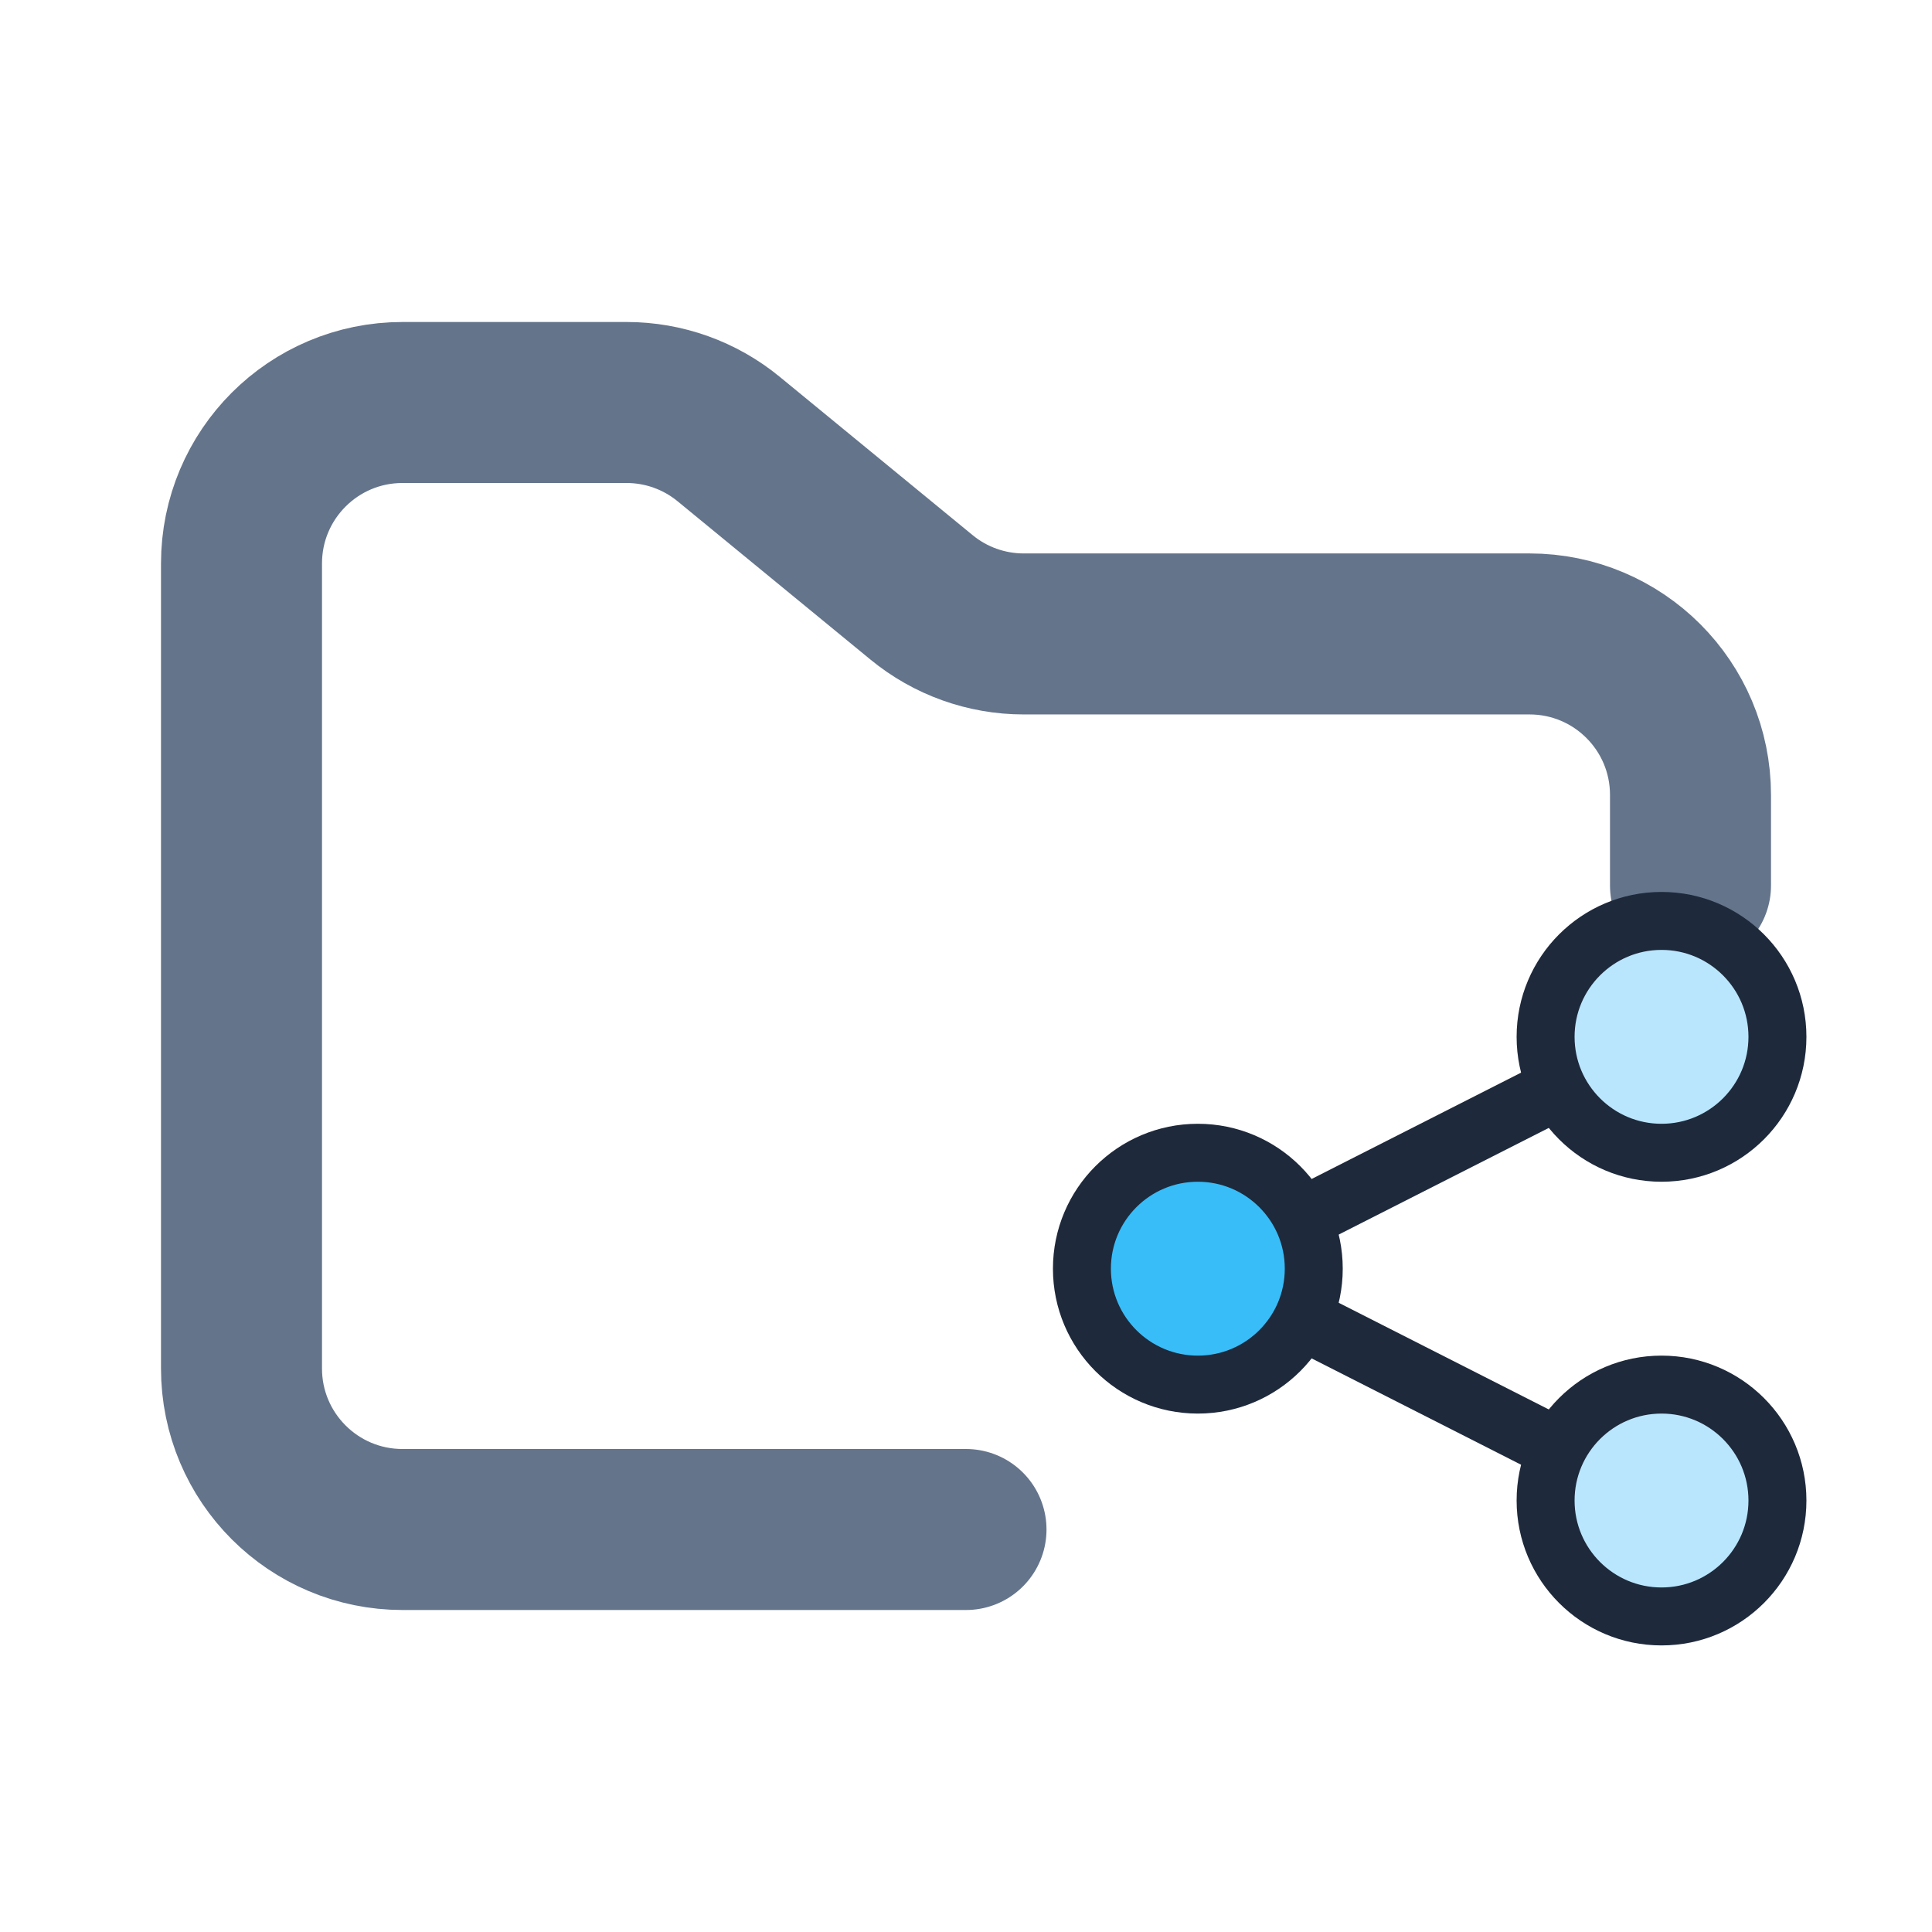
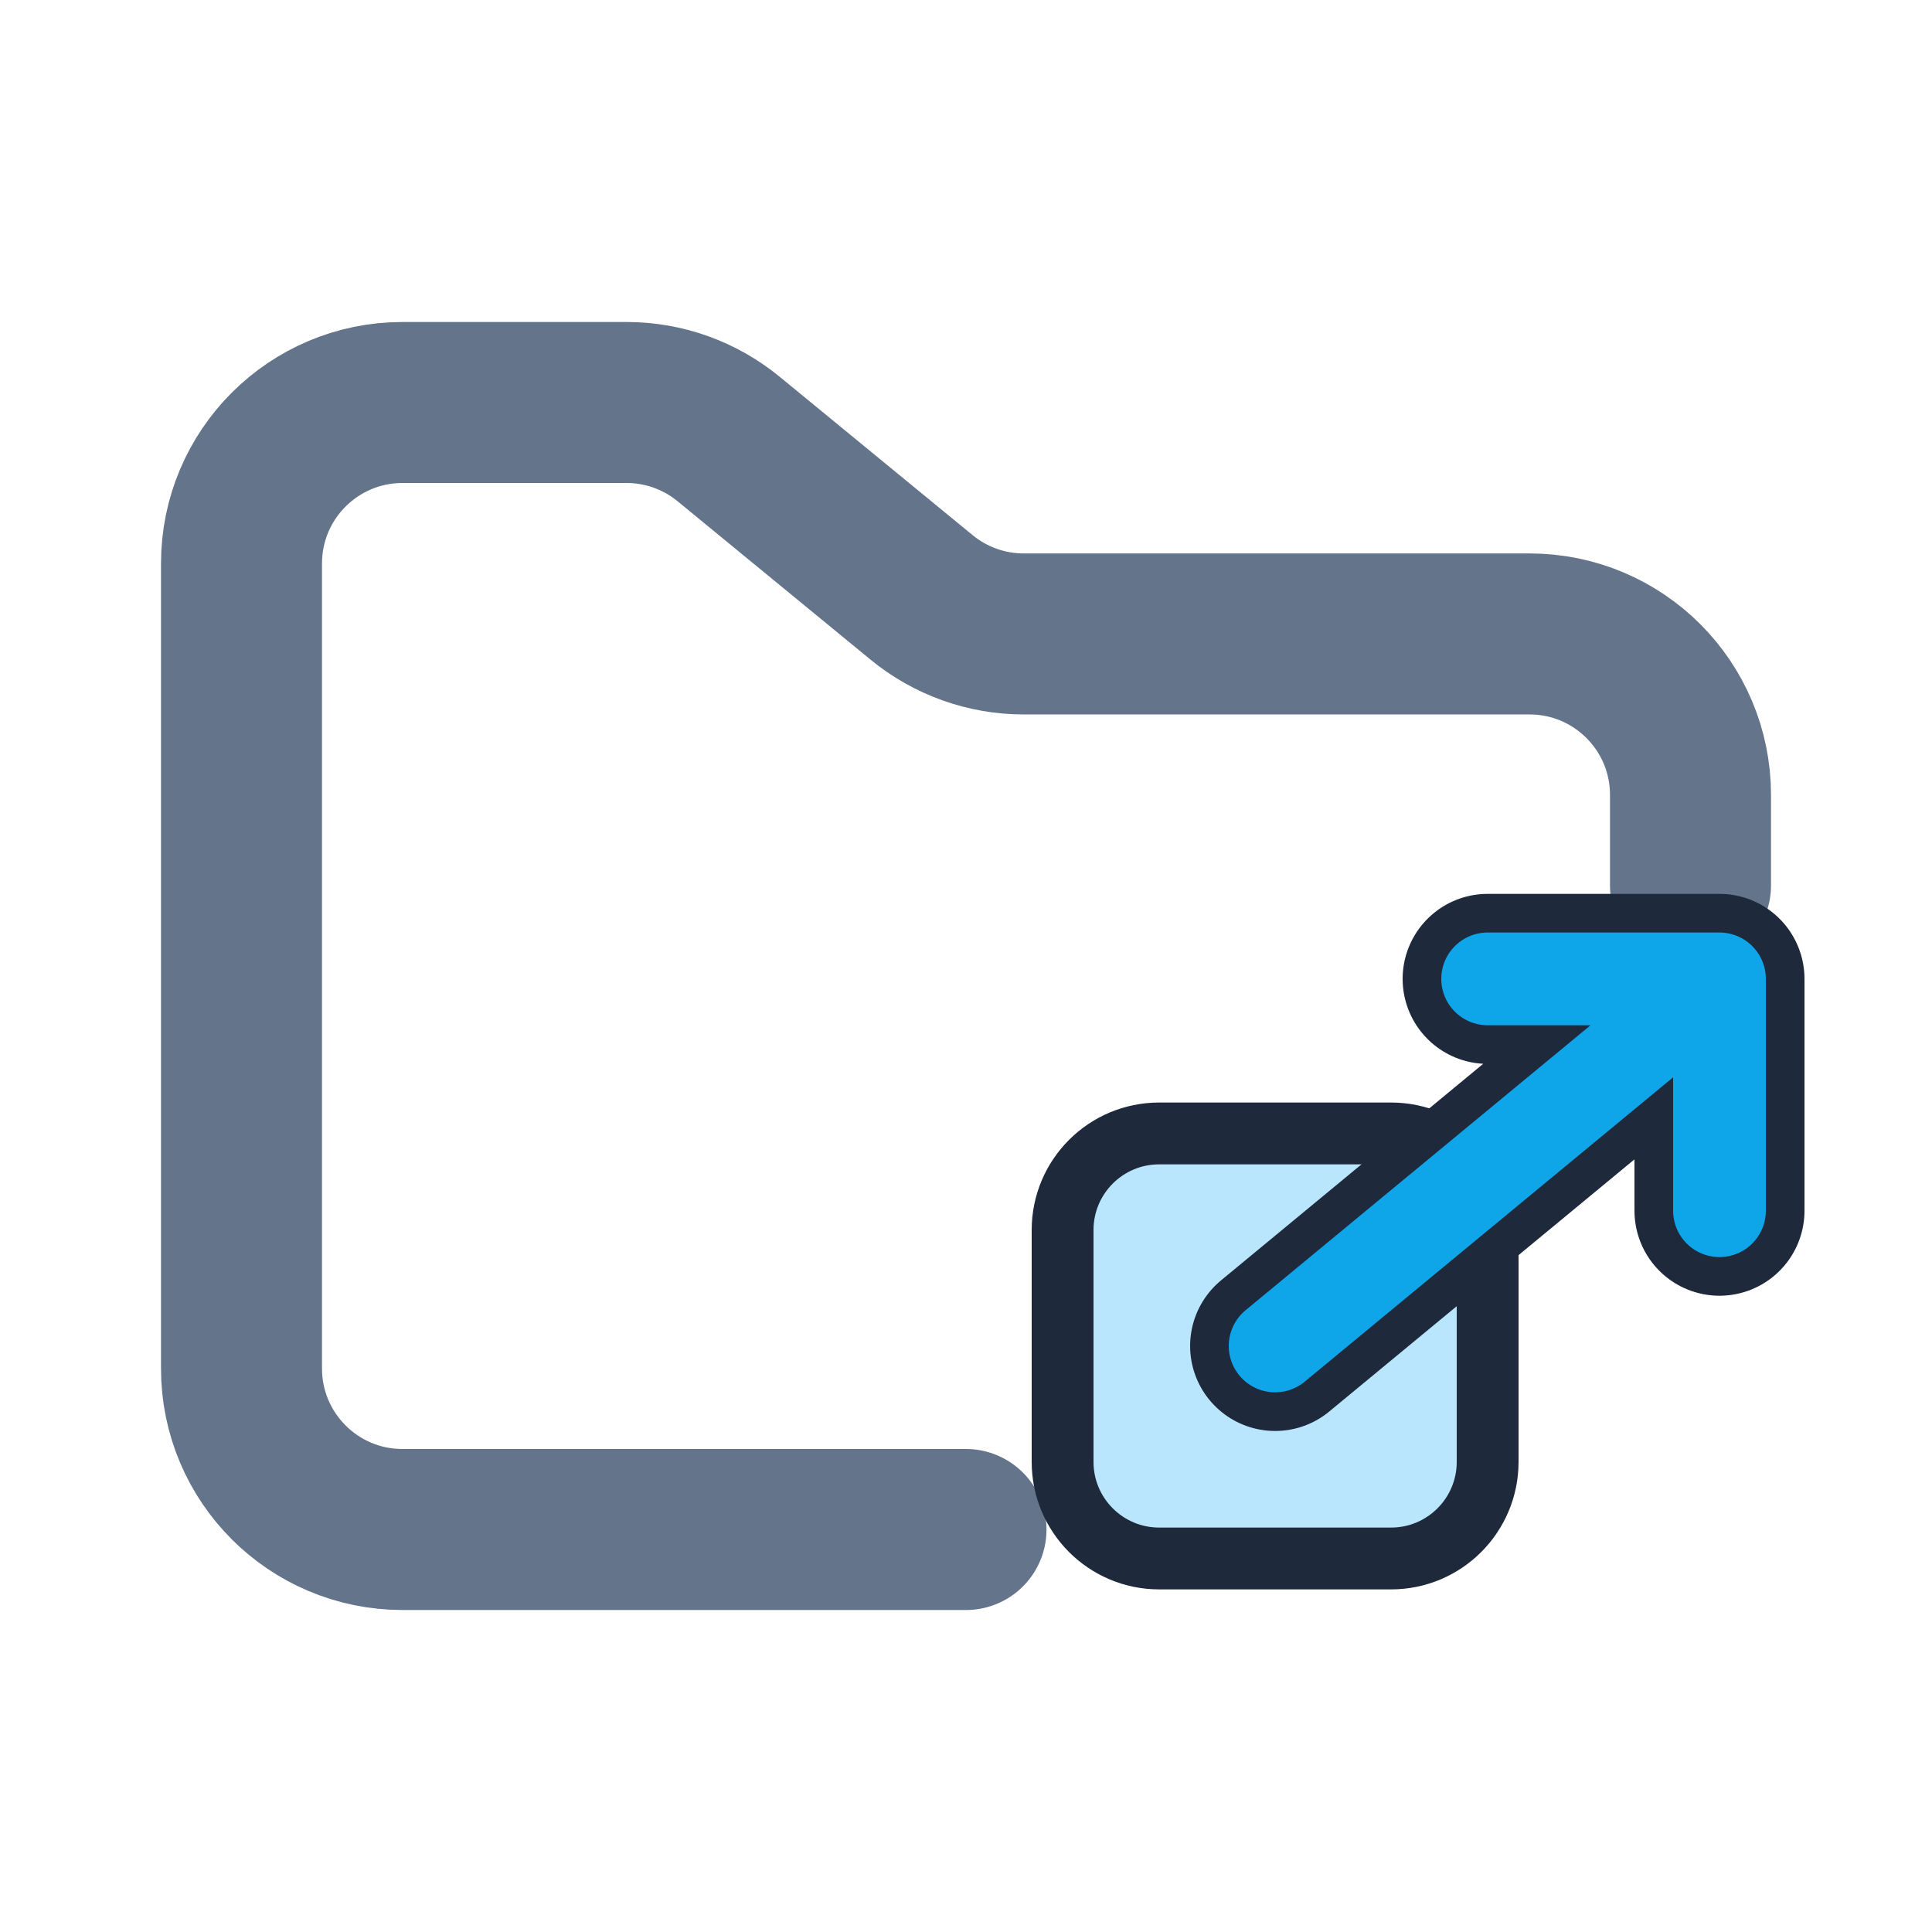
<svg xmlns="http://www.w3.org/2000/svg" width="16" height="16" viewBox="0 0 24 24" fill="none">
  <path d="M12 19H5C3.895 19 3 18.105 3 17V7C3 5.895 3.895 5 5 5H7.784C8.247 5 8.696 5.161 9.053 5.455L11.447 7.42C11.804 7.714 12.253 7.875 12.716 7.875H19C20.105 7.875 21 8.77 21 9.875V11" stroke="#64748B" stroke-width="2" stroke-linecap="round" stroke-linejoin="round" />
  <g transform="translate(12 10) scale(.48)">
-     <circle cx="6" cy="12" r="3" fill="#38BDF8" stroke="#1E293B" stroke-width="1.5" />
-     <circle cx="18" cy="6" r="3" fill="#BAE6FD" stroke="#1E293B" stroke-width="1.5" />
-     <circle cx="18" cy="18" r="3" fill="#BAE6FD" stroke="#1E293B" stroke-width="1.5" />
-     <path d="m8.7 10.7 6.5-3.3M8.7 13.3l6.5 3.3" stroke="#1E293B" stroke-width="1.6" />
+     <rect x="2.5" y="8.5" width="11" height="11" rx="2.5" fill="#BAE6FD" stroke="#1E293B" stroke-width="1.6" />
+     <path d="M8 14L19.5 4.5M13.5 4.5H19.5V10.5" stroke="#1E293B" stroke-width="4.4" stroke-linecap="round" stroke-linejoin="round" />
+     <path d="M8 14L19.5 4.5M13.5 4.5H19.5V10.5" stroke="#0EA5E9" stroke-width="2.4" stroke-linecap="round" stroke-linejoin="round" />
  </g>
</svg>
